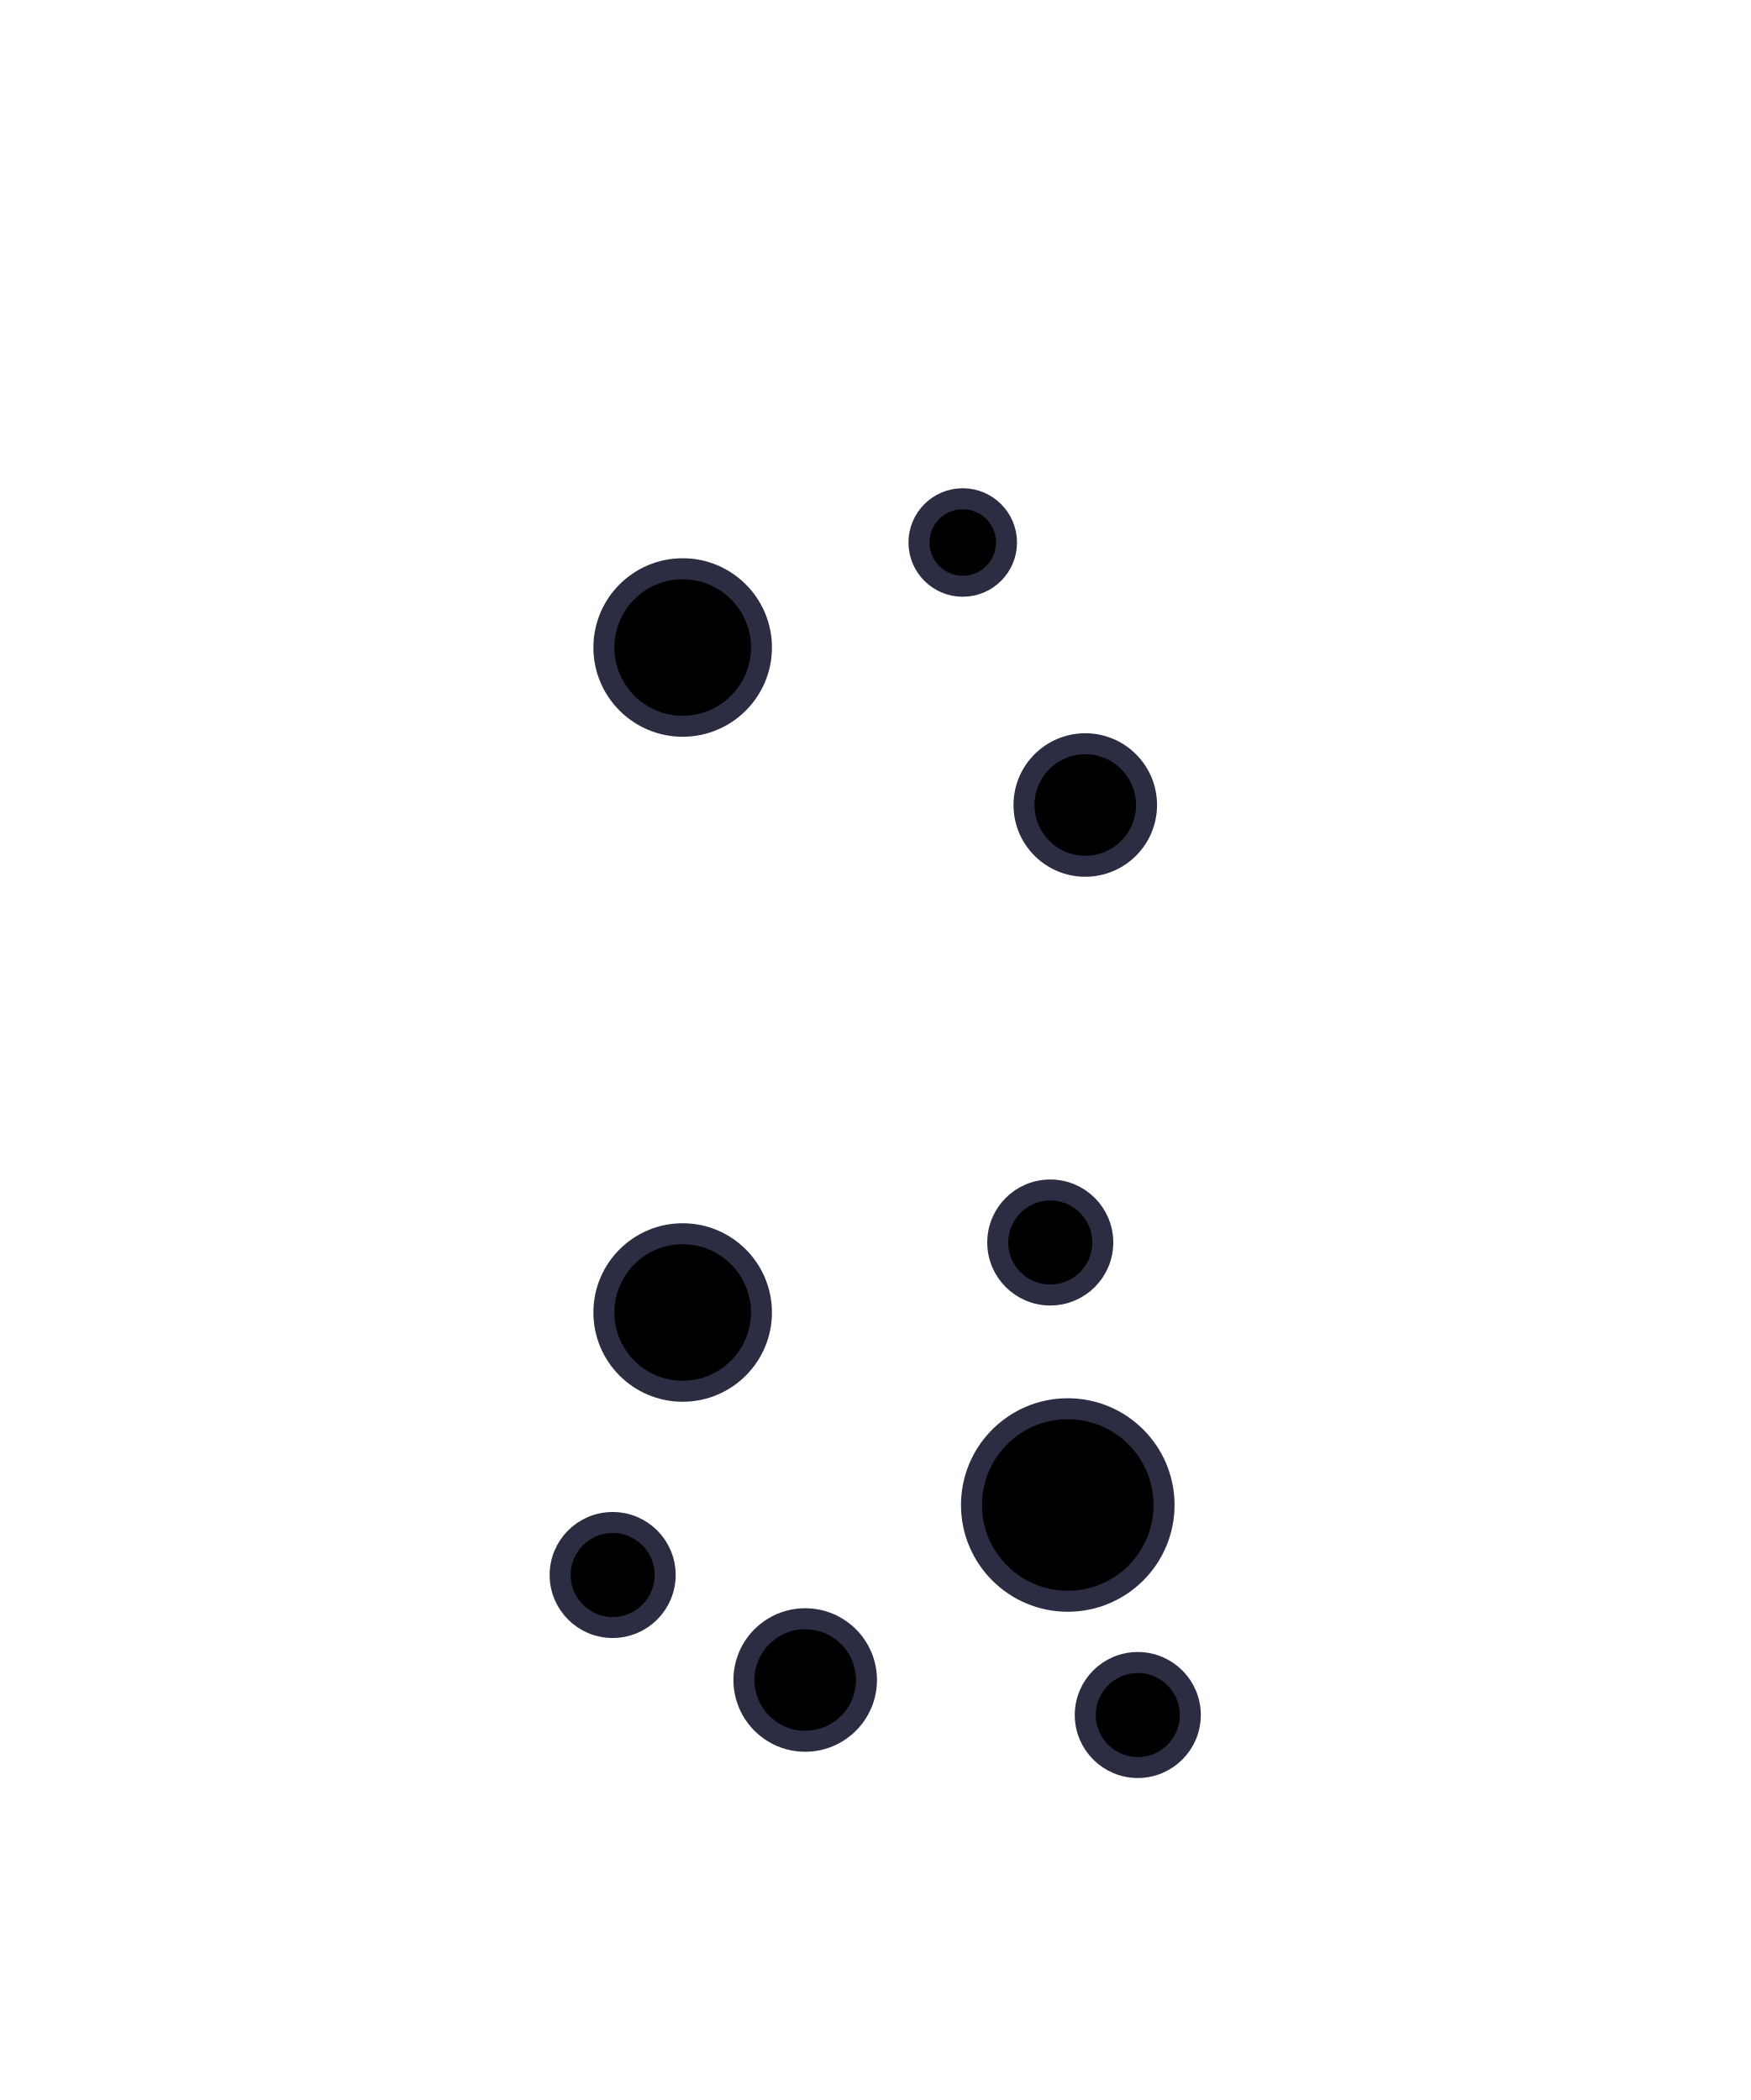
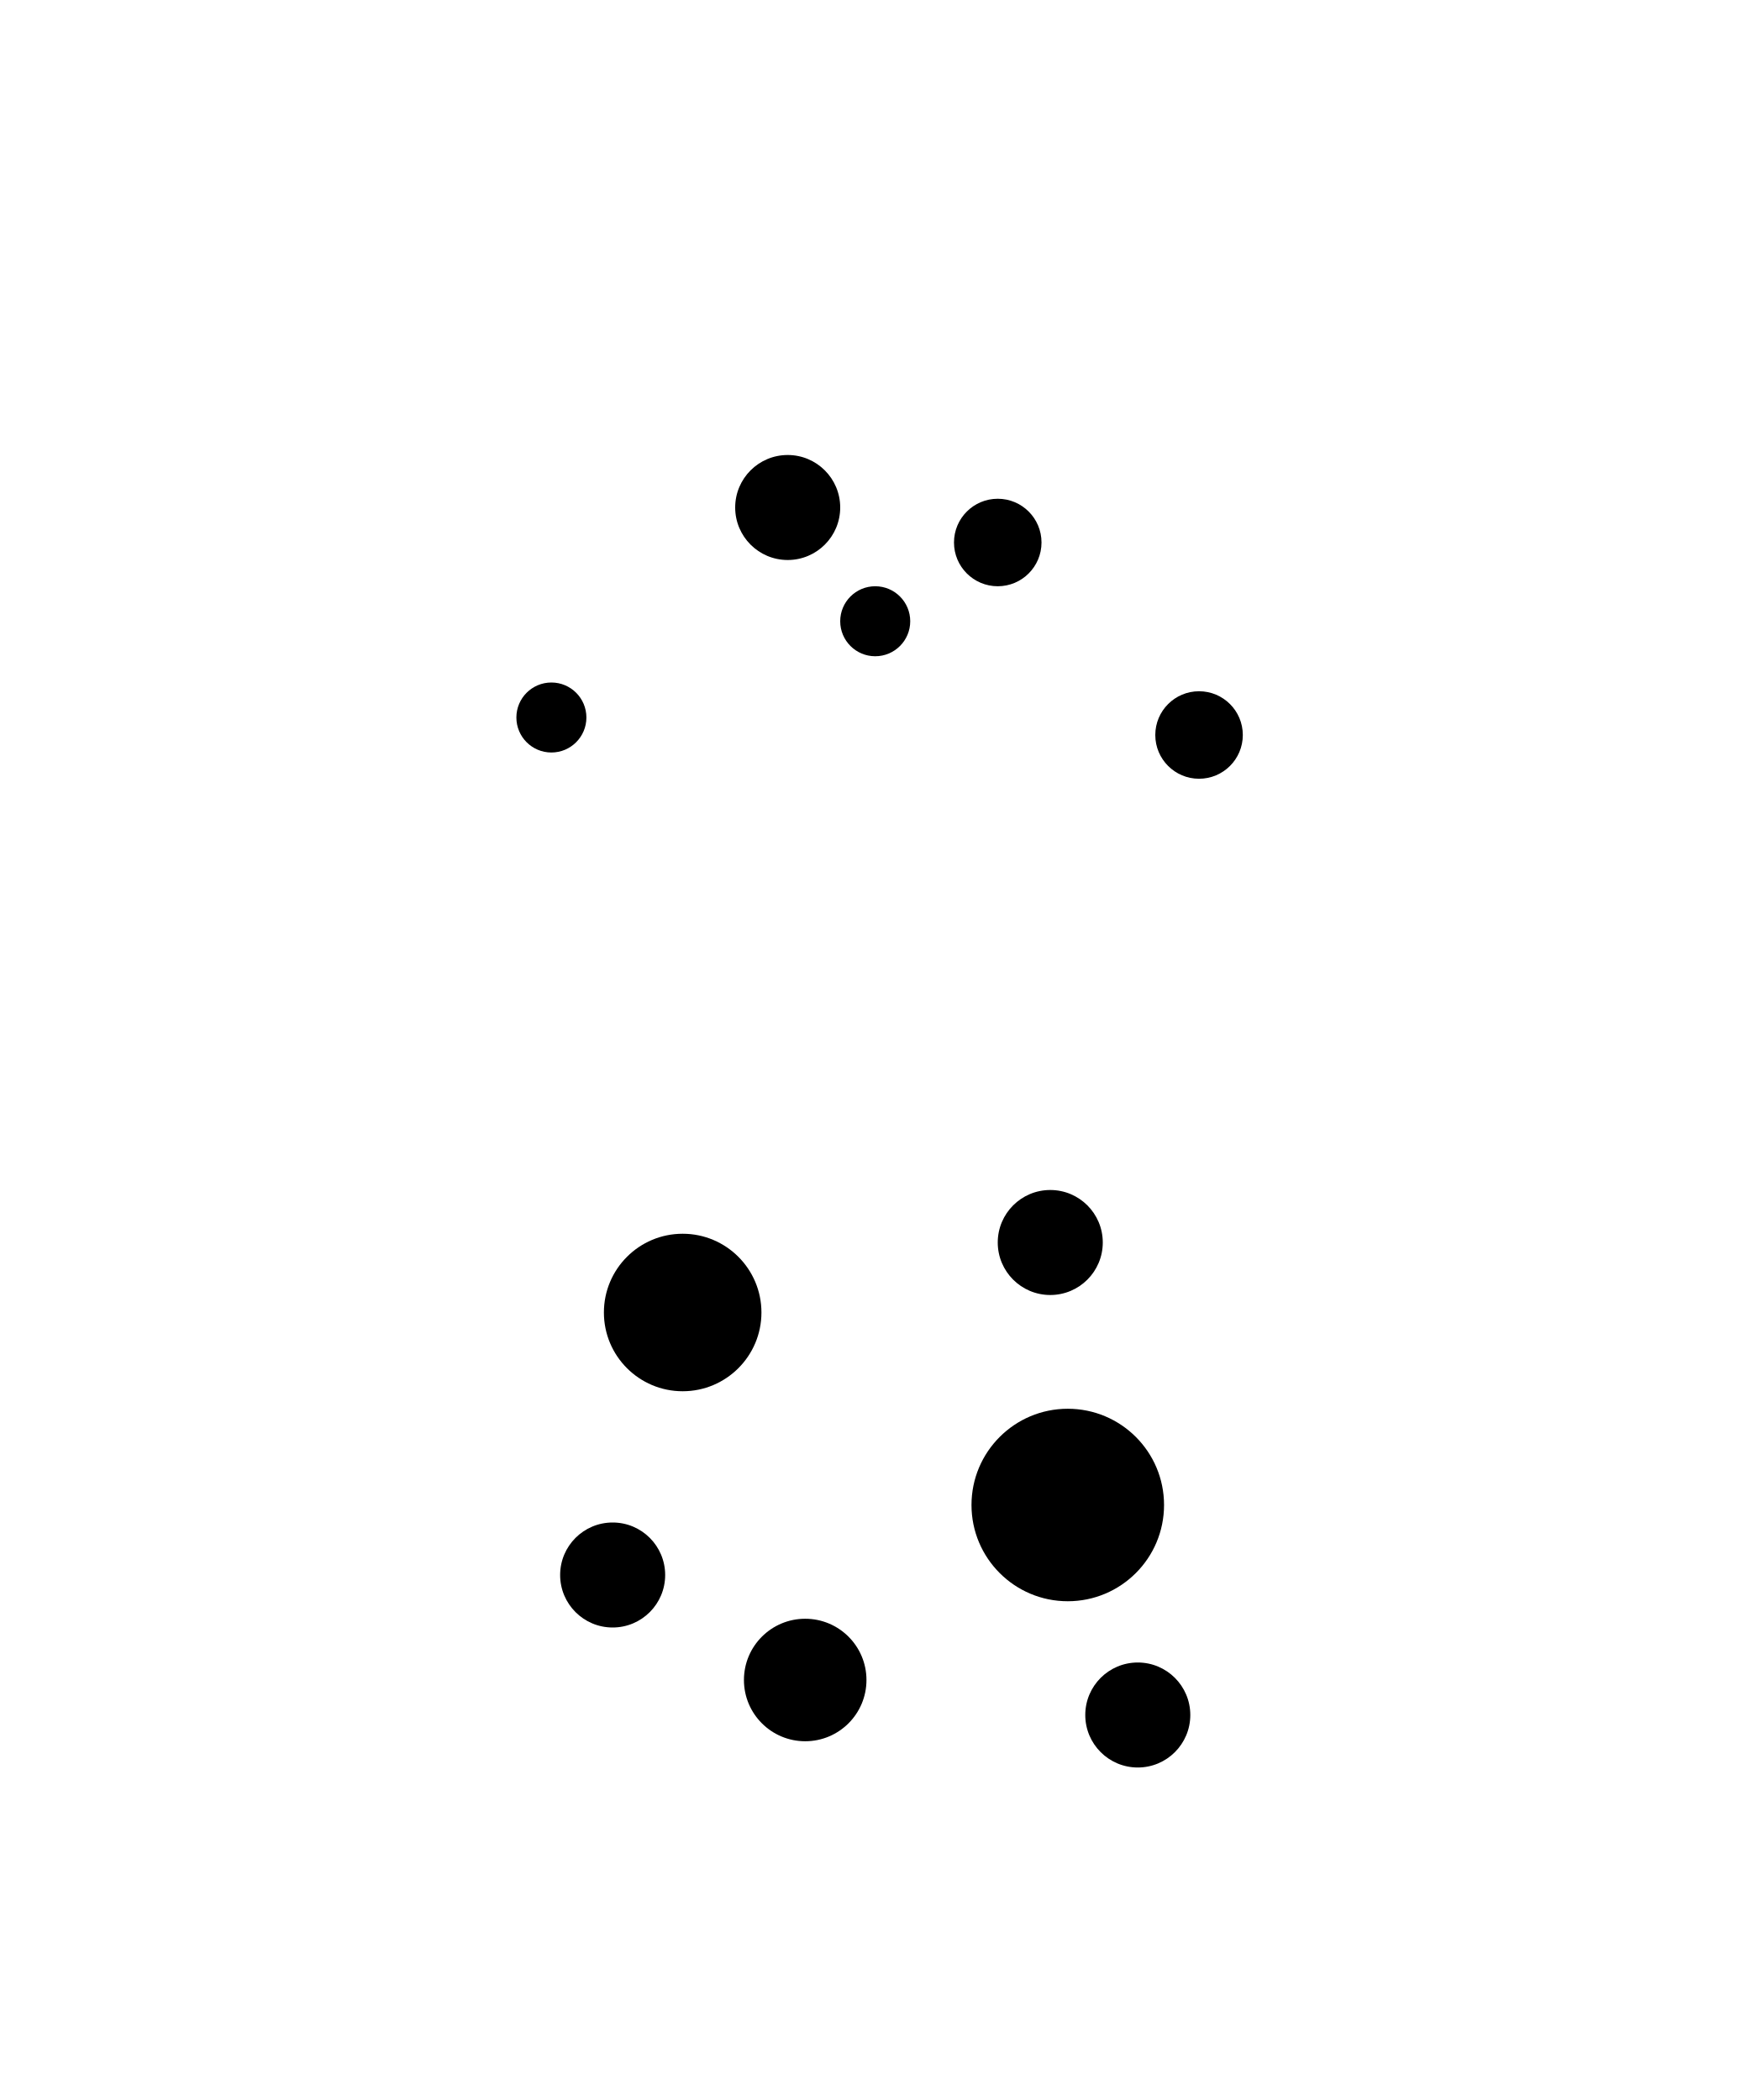
<svg xmlns="http://www.w3.org/2000/svg" viewBox="0 0 200 240" width="200" height="240">
-   <g data-slot="pattern" stroke="#2B2D42" stroke-width="2.4" stroke-linejoin="round" stroke-linecap="round">
-     <circle cx="78" cy="150" r="9" class="f3" />
-     <circle cx="122" cy="172" r="11" class="f3" />
-     <circle cx="92" cy="192" r="7" class="f3" />
-     <circle cx="120" cy="142" r="6" class="f3" />
-     <circle cx="70" cy="180" r="6" class="f3" />
-     <circle cx="130" cy="196" r="6" class="f3" />
-     <circle cx="78" cy="74" r="9" class="f3" />
-     <circle cx="124" cy="92" r="7" class="f3" />
-     <circle cx="110" cy="62" r="5" class="f3" />
+   <g data-slot="pattern" stroke="none" stroke-width="2.4" stroke-linejoin="round" stroke-linecap="round">
+     <g data-on="body">
+       <circle cx="78" cy="150" r="9" class="f3 s3" stroke-width="2.6" stroke-opacity=".4" />
+       <circle cx="122" cy="172" r="11" class="f3 s3" stroke-width="2.6" stroke-opacity=".4" />
+       <circle cx="92" cy="192" r="7" class="f3 s3" stroke-width="2.6" stroke-opacity=".4" />
+       <circle cx="120" cy="142" r="6" class="f3 s3" stroke-width="2.6" stroke-opacity=".4" />
+       <circle cx="70" cy="180" r="6" class="f3 s3" stroke-width="2.6" stroke-opacity=".4" />
+       <circle cx="130" cy="196" r="6" class="f3 s3" stroke-width="2.6" stroke-opacity=".4" />
+     </g>
+     <g data-on="head">
+       <circle cx="90" cy="58" r="6" class="f3 s3" stroke-width="2.6" stroke-opacity=".4" />
+       <circle cx="114" cy="62" r="5" class="f3 s3" stroke-width="2.6" stroke-opacity=".4" />
+       <circle cx="100" cy="71" r="4" class="f3 s3" stroke-width="2.6" stroke-opacity=".4" />
+       <circle cx="137" cy="84" r="5" class="f3 s3" stroke-width="2.6" stroke-opacity=".4" />
+       <circle cx="63" cy="82" r="4" class="f3 s3" stroke-width="2.6" stroke-opacity=".4" />
+     </g>
  </g>
</svg>
